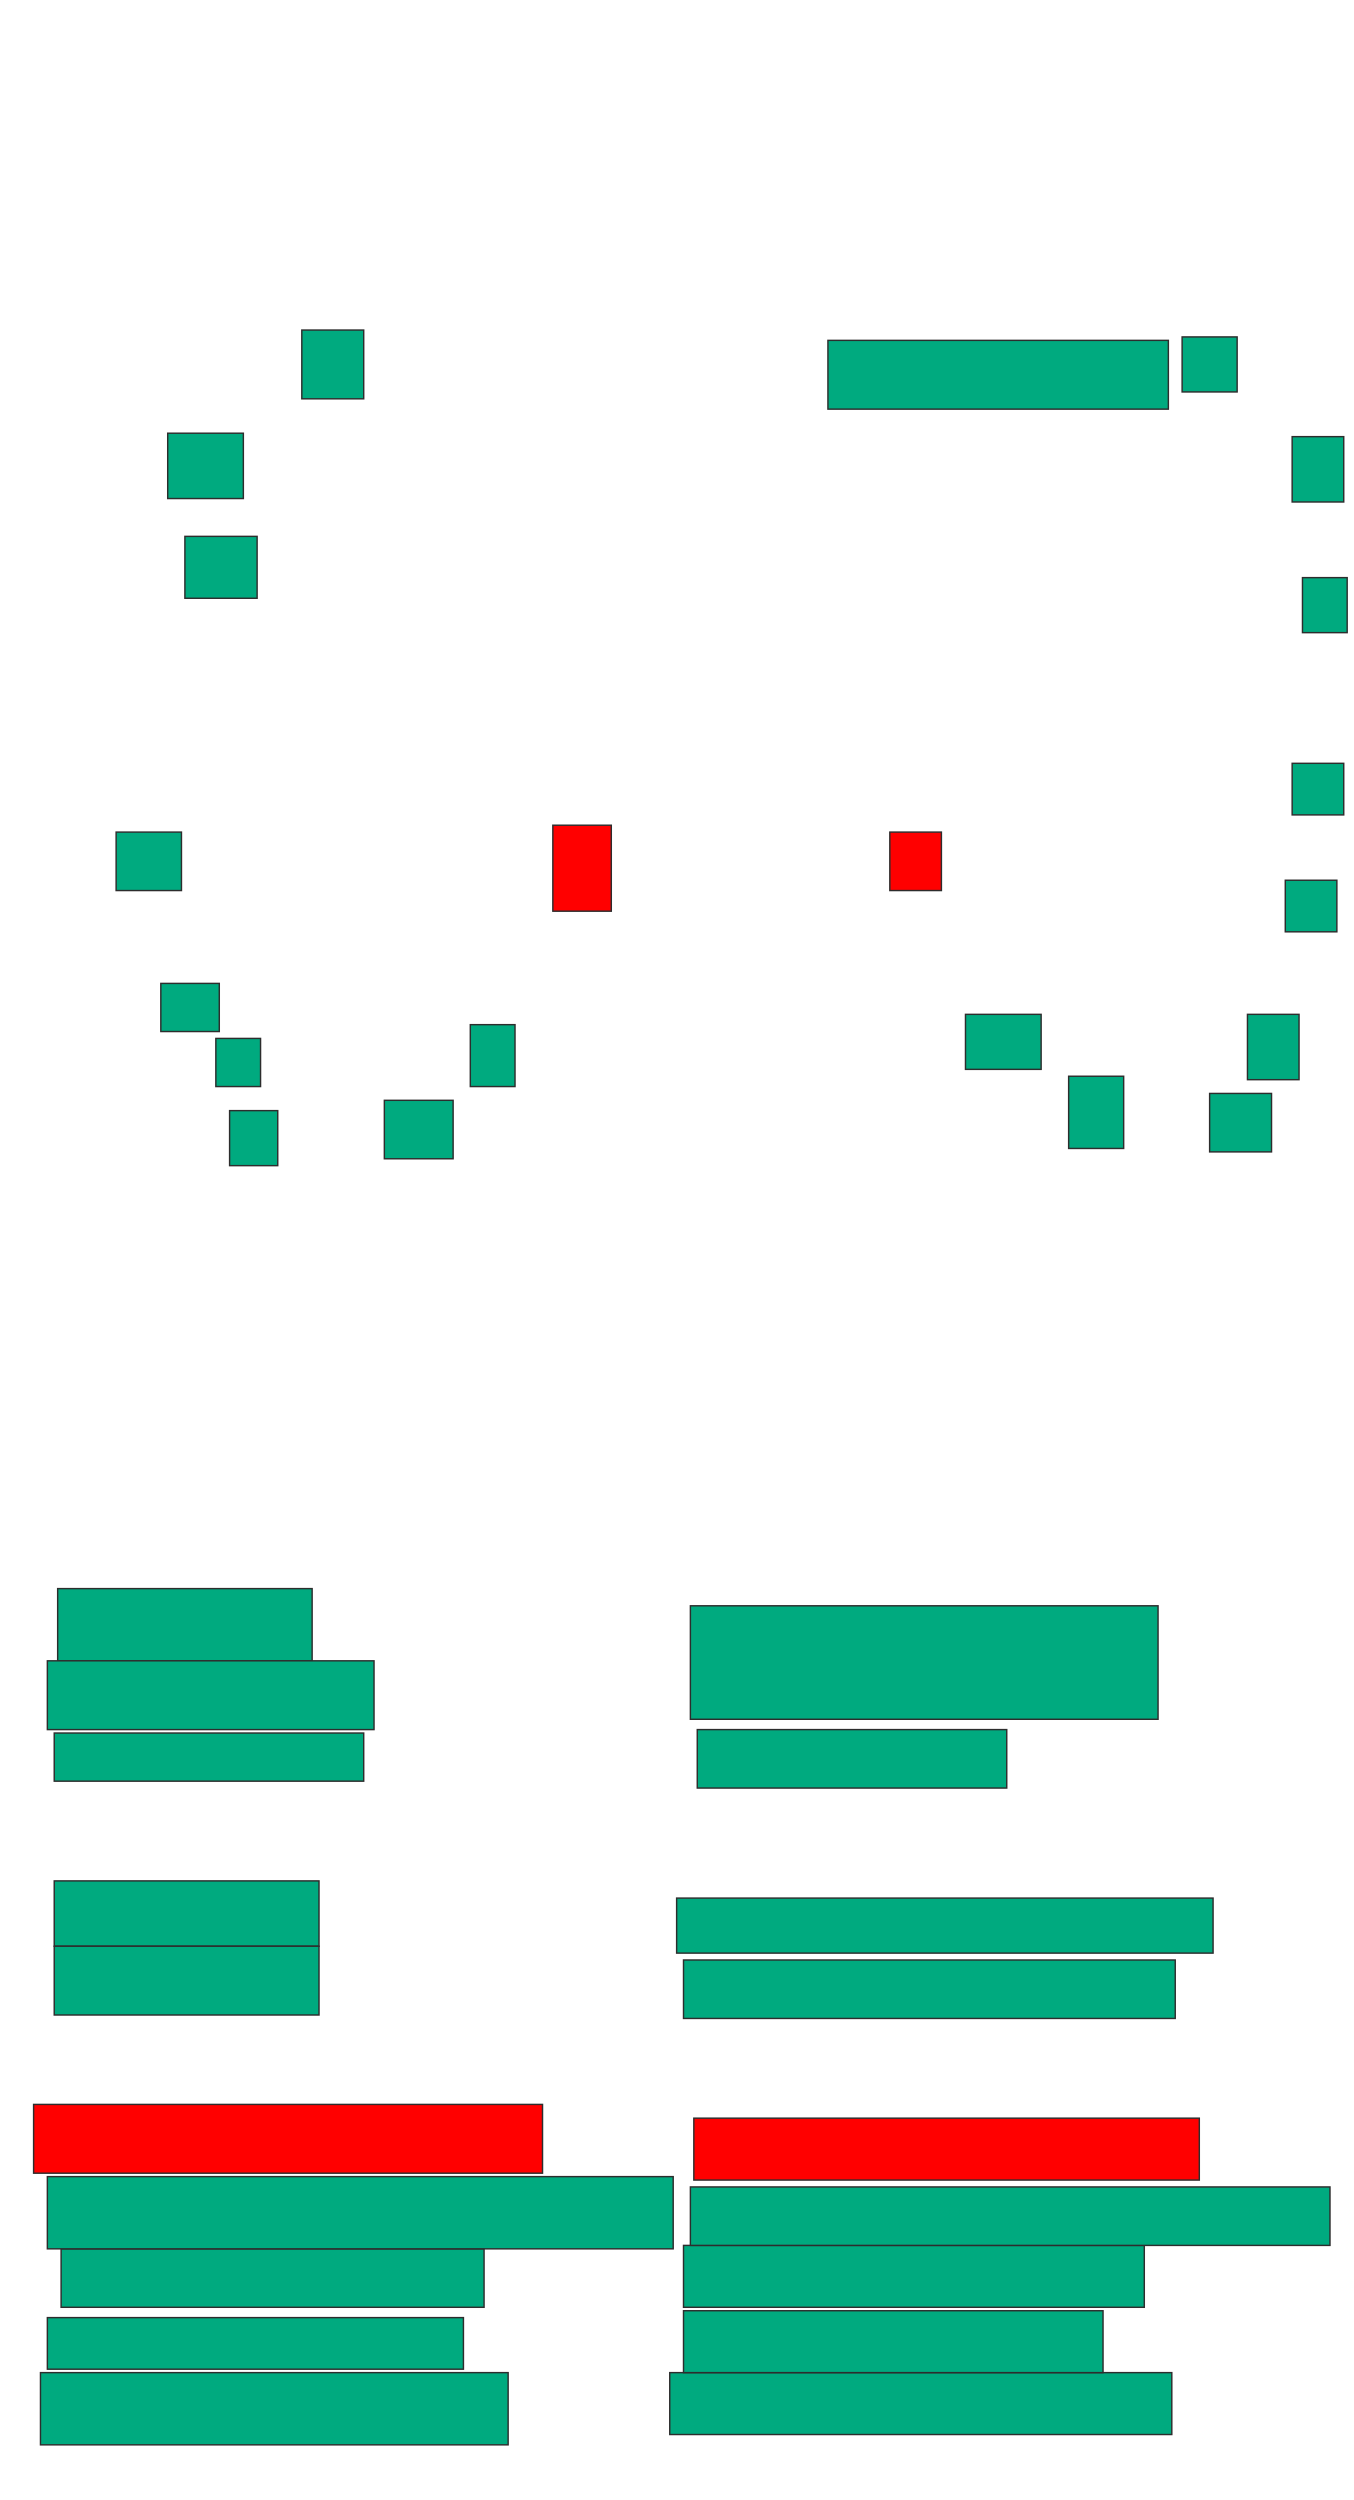
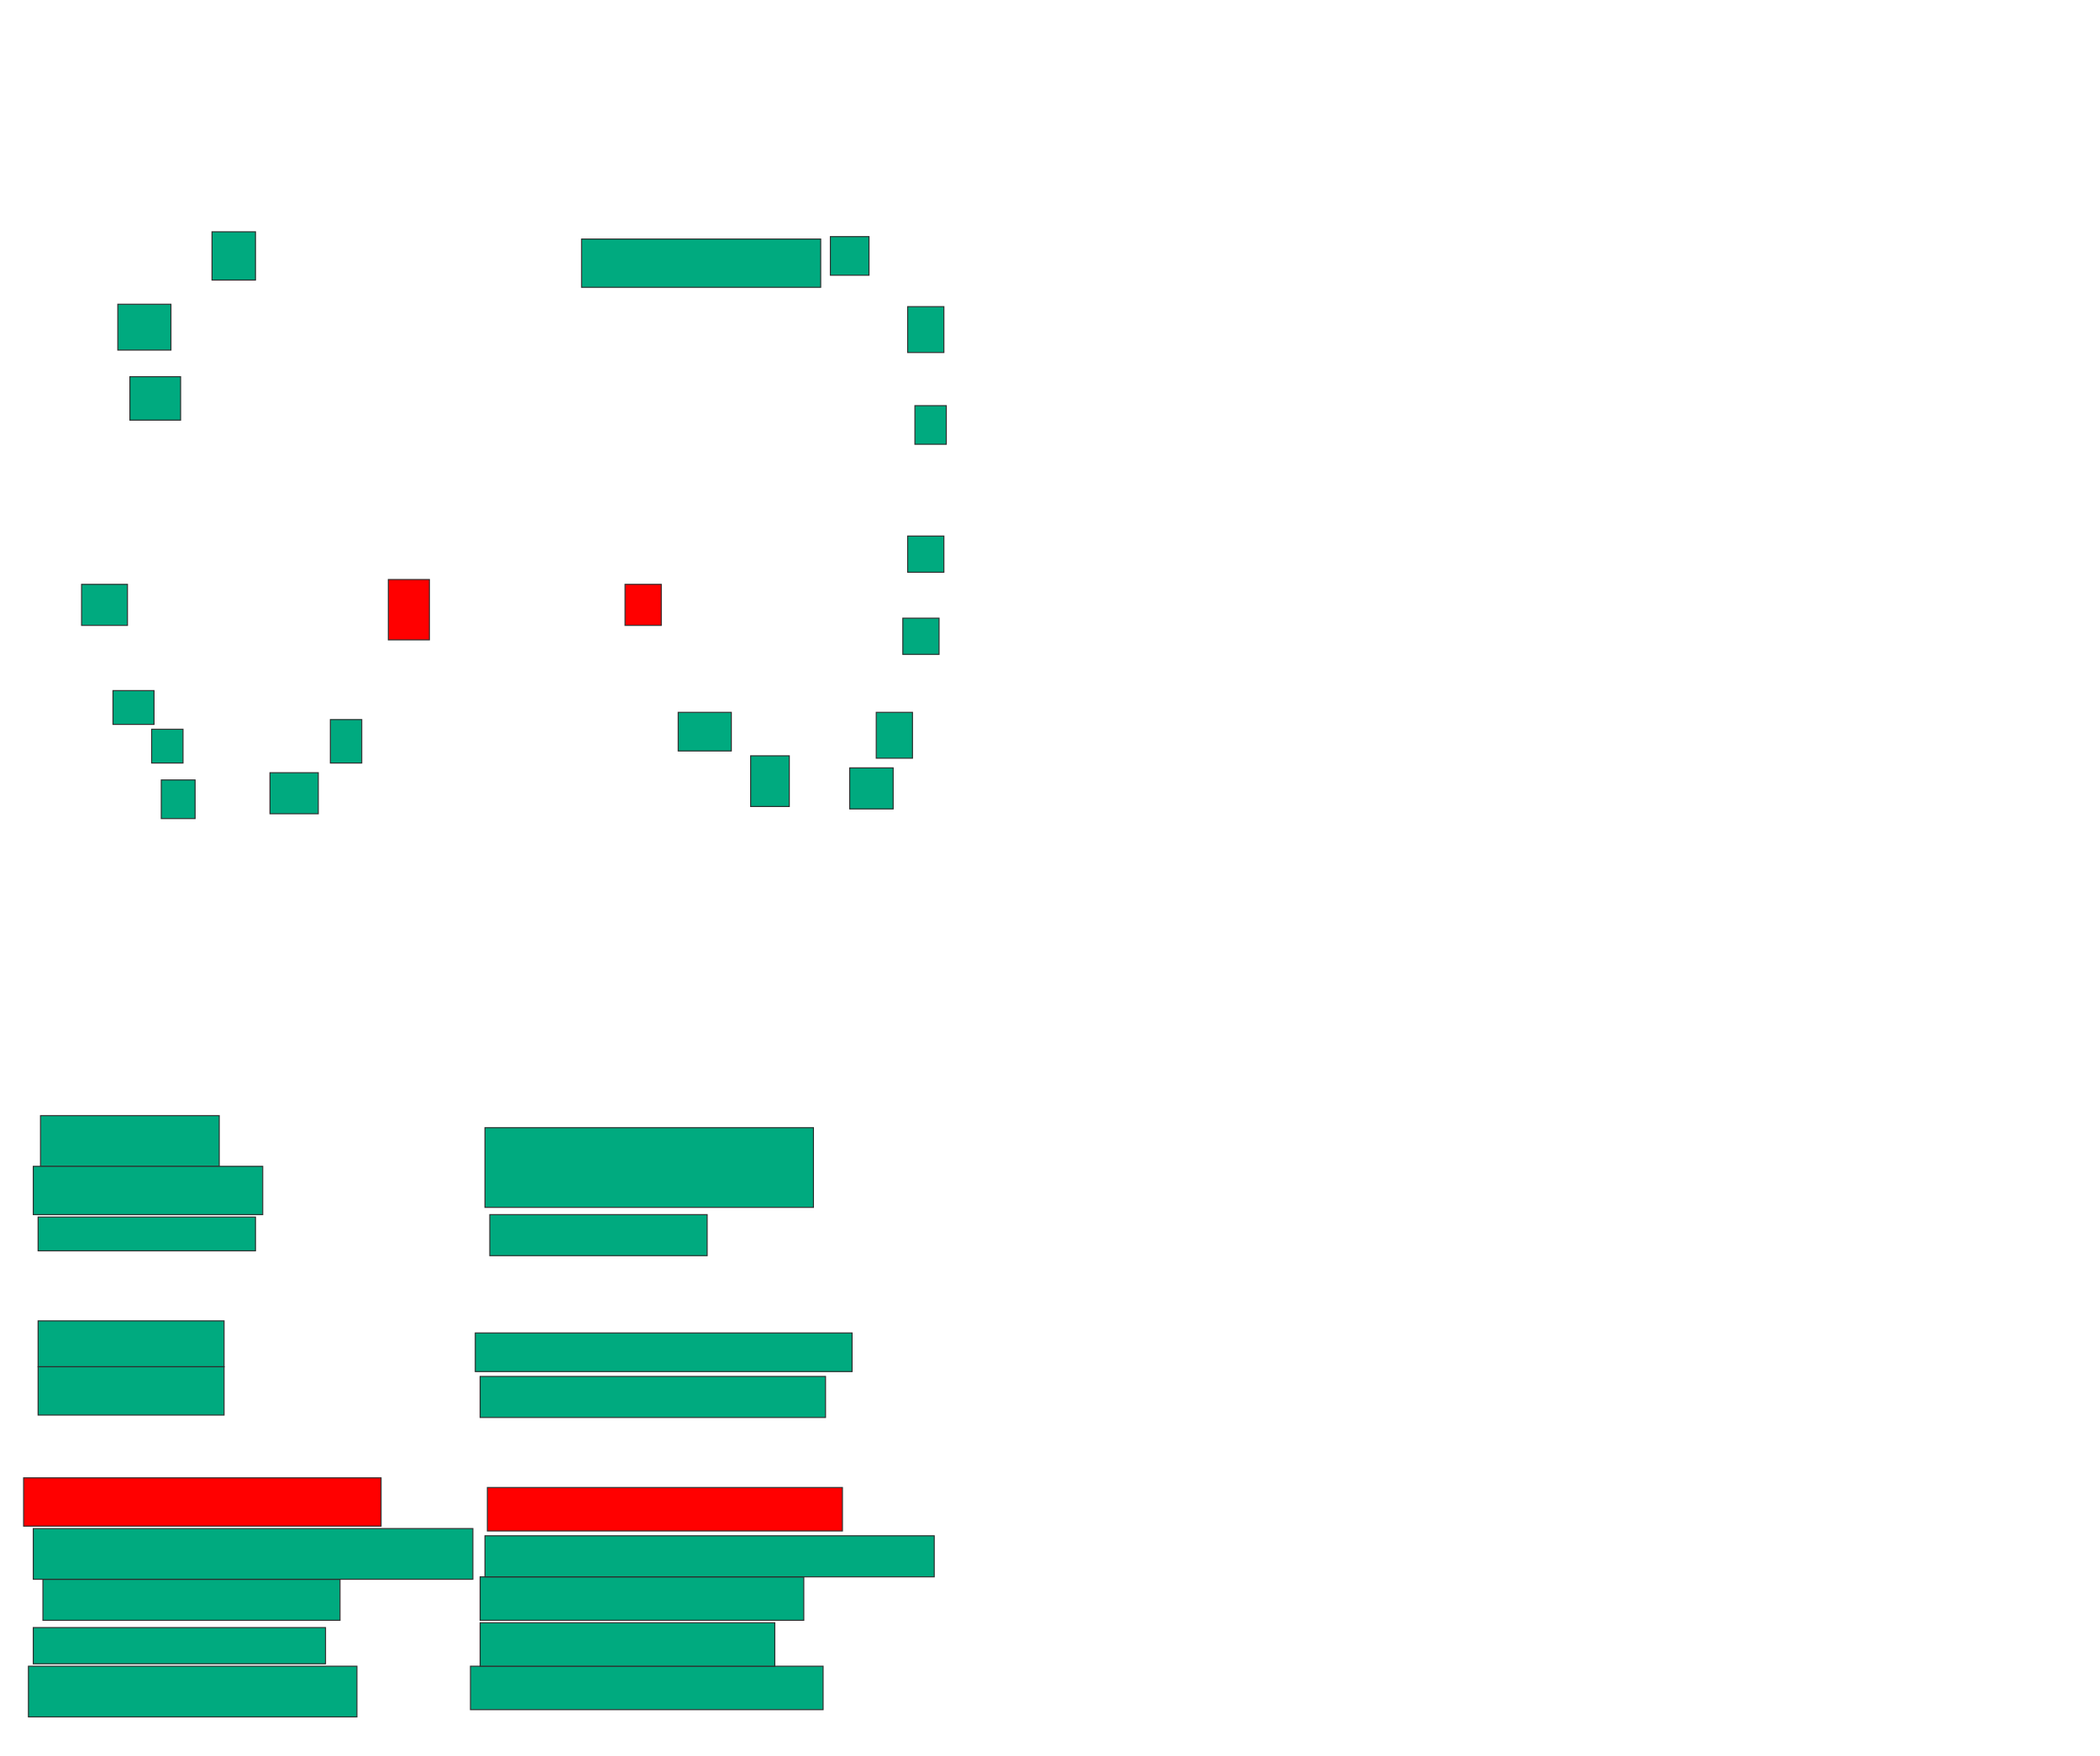
- <svg xmlns="http://www.w3.org/2000/svg" width="937" height="1731">
+ <svg xmlns="http://www.w3.org/2000/svg" width="2070" height="1731">
  <g>
  </g>
  <g>
    <g id="41b6963c679f4958b134a8311817c7b8-ao-1">
-       <rect fill="#00AA7F" stroke="#2D2D2D" x="266.119" y="761.857" width="47.619" height="40.476" />
-       <rect fill="#00AA7F" stroke="#2D2D2D" x="28.024" y="1642.809" width="323.81" height="50" />
-       <rect fill="#00AA7F" stroke="#2D2D2D" x="463.738" y="1642.809" width="347.619" height="42.857" />
-       <rect fill="#00AA7F" stroke="#2D2D2D" x="668.5" y="702.333" width="52.381" height="38.095" />
+       <rect height="40.476" width="47.619" y="761.857" x="266.119" stroke="#2D2D2D" fill="#00AA7F" />
+       <rect height="50" width="323.81" y="1642.809" x="28.024" stroke="#2D2D2D" fill="#00AA7F" />
+       <rect height="42.857" width="347.619" y="1642.809" x="463.738" stroke="#2D2D2D" fill="#00AA7F" />
+       <rect height="38.095" width="52.381" y="702.333" x="668.5" stroke="#2D2D2D" fill="#00AA7F" />
    </g>
    <g id="41b6963c679f4958b134a8311817c7b8-ao-2">
-       <rect fill="#00AA7F" stroke="#2D2D2D" x="158.976" y="769" width="33.333" height="38.095" />
-       <rect fill="#00AA7F" stroke="#2D2D2D" x="32.786" y="1604.714" width="288.095" height="35.714" />
-       <rect fill="#00AA7F" stroke="#2D2D2D" x="473.262" y="1599.952" width="290.476" height="42.857" />
-       <rect fill="#00AA7F" stroke="#2D2D2D" x="837.548" y="757.095" width="42.857" height="40.476" />
+       <rect height="38.095" width="33.333" y="769" x="158.976" stroke="#2D2D2D" fill="#00AA7F" />
+       <rect height="35.714" width="288.095" y="1604.714" x="32.786" stroke="#2D2D2D" fill="#00AA7F" />
+       <rect height="42.857" width="290.476" y="1599.952" x="473.262" stroke="#2D2D2D" fill="#00AA7F" />
+       <rect height="40.476" width="42.857" y="757.095" x="837.548" stroke="#2D2D2D" fill="#00AA7F" />
    </g>
    <g id="41b6963c679f4958b134a8311817c7b8-ao-3">
-       <rect fill="#00AA7F" stroke="#2D2D2D" x="149.452" y="719" width="30.952" height="33.333" />
-       <rect fill="#00AA7F" stroke="#2D2D2D" x="42.309" y="1557.095" width="292.857" height="40.476" />
-       <rect fill="#00AA7F" stroke="#2D2D2D" x="473.262" y="1554.714" width="319.048" height="42.857" />
-       <rect fill="#00AA7F" stroke="#2D2D2D" x="863.738" y="702.333" width="35.714" height="45.238" />
+       <rect height="33.333" width="30.952" y="719" x="149.452" stroke="#2D2D2D" fill="#00AA7F" />
+       <rect height="40.476" width="292.857" y="1557.095" x="42.309" stroke="#2D2D2D" fill="#00AA7F" />
+       <rect height="42.857" width="319.048" y="1554.714" x="473.262" stroke="#2D2D2D" fill="#00AA7F" />
+       <rect height="45.238" width="35.714" y="702.333" x="863.738" stroke="#2D2D2D" fill="#00AA7F" />
    </g>
    <g id="41b6963c679f4958b134a8311817c7b8-ao-4">
-       <rect fill="#00AA7F" stroke="#2D2D2D" x="325.643" y="709.476" width="30.952" height="42.857" />
-       <rect fill="#00AA7F" stroke="#2D2D2D" x="32.786" y="1507.095" width="433.333" height="50" />
-       <rect fill="#00AA7F" stroke="#2D2D2D" x="478.024" y="1514.238" width="442.857" height="40.476" />
-       <rect fill="#00AA7F" stroke="#2D2D2D" x="739.929" y="745.19" width="38.095" height="50" />
+       <rect height="42.857" width="30.952" y="709.476" x="325.643" stroke="#2D2D2D" fill="#00AA7F" />
+       <rect height="50" width="433.333" y="1507.095" x="32.786" stroke="#2D2D2D" fill="#00AA7F" />
+       <rect height="40.476" width="442.857" y="1514.238" x="478.024" stroke="#2D2D2D" fill="#00AA7F" />
+       <rect height="50" width="38.095" y="745.19" x="739.929" stroke="#2D2D2D" fill="#00AA7F" />
    </g>
    <g id="41b6963c679f4958b134a8311817c7b8-ao-5" class="qshape">
-       <rect fill="#FF0000" stroke="#2D2D2D" x="382.786" y="571.381" width="40.476" height="59.524" class="qshape" />
-       <rect fill="#FF0000" stroke="#2D2D2D" x="23.262" y="1457.095" width="352.381" height="47.619" class="qshape" />
-       <rect fill="#FF0000" stroke="#2D2D2D" x="480.405" y="1466.619" width="350" height="42.857" class="qshape" />
-       <rect fill="#FF0000" stroke="#2D2D2D" x="616.119" y="576.143" width="35.714" height="40.476" class="qshape" />
+       <rect height="59.524" width="40.476" y="571.381" x="382.786" stroke="#2D2D2D" fill="#FF0000" class="qshape" />
+       <rect height="47.619" width="352.381" y="1457.095" x="23.262" stroke="#2D2D2D" fill="#FF0000" class="qshape" />
+       <rect height="42.857" width="350" y="1466.619" x="480.405" stroke="#2D2D2D" fill="#FF0000" class="qshape" />
+       <rect height="40.476" width="35.714" y="576.143" x="616.119" stroke="#2D2D2D" fill="#FF0000" class="qshape" />
    </g>
    <g id="41b6963c679f4958b134a8311817c7b8-ao-6">
-       <rect fill="#00AA7F" stroke="#2D2D2D" x="80.405" y="576.143" width="45.238" height="40.476" />
-       <rect fill="#00AA7F" stroke="#2D2D2D" x="37.548" y="1302.333" width="183.333" height="45.238" />
+       <rect height="40.476" width="45.238" y="576.143" x="80.405" stroke="#2D2D2D" fill="#00AA7F" />
+       <rect height="45.238" width="183.333" y="1302.333" x="37.548" stroke="#2D2D2D" fill="#00AA7F" />
    </g>
    <g id="41b6963c679f4958b134a8311817c7b8-ao-7">
-       <rect fill="#00AA7F" stroke="#2D2D2D" x="111.357" y="680.905" width="40.476" height="33.333" />
-       <rect fill="#00AA7F" stroke="#2D2D2D" x="37.548" y="1347.571" width="183.333" height="47.619" />
+       <rect height="33.333" width="40.476" y="680.905" x="111.357" stroke="#2D2D2D" fill="#00AA7F" />
+       <rect height="47.619" width="183.333" y="1347.571" x="37.548" stroke="#2D2D2D" fill="#00AA7F" />
    </g>
    <g id="41b6963c679f4958b134a8311817c7b8-ao-8">
-       <rect fill="#00AA7F" stroke="#2D2D2D" x="468.5" y="1314.238" width="371.429" height="38.095" />
-       <rect fill="#00AA7F" stroke="#2D2D2D" x="894.69" y="528.524" width="35.714" height="35.714" />
+       <rect height="38.095" width="371.429" y="1314.238" x="468.5" stroke="#2D2D2D" fill="#00AA7F" />
+       <rect height="35.714" width="35.714" y="528.524" x="894.69" stroke="#2D2D2D" fill="#00AA7F" />
    </g>
    <g id="41b6963c679f4958b134a8311817c7b8-ao-9">
-       <rect fill="#00AA7F" stroke="#2D2D2D" x="473.262" y="1357.095" width="340.476" height="40.476" />
-       <rect fill="#00AA7F" stroke="#2D2D2D" x="889.929" y="609.476" width="35.714" height="35.714" />
+       <rect height="40.476" width="340.476" y="1357.095" x="473.262" stroke="#2D2D2D" fill="#00AA7F" />
+       <rect height="35.714" width="35.714" y="609.476" x="889.929" stroke="#2D2D2D" fill="#00AA7F" />
    </g>
    <g id="41b6963c679f4958b134a8311817c7b8-ao-11">
-       <rect fill="#00AA7F" stroke="#2D2D2D" x="901.833" y="399.952" width="30.952" height="38.095" />
-       <rect fill="#00AA7F" stroke="#2D2D2D" x="482.786" y="1197.571" width="214.286" height="40.476" />
+       <rect height="38.095" width="30.952" y="399.952" x="901.833" stroke="#2D2D2D" fill="#00AA7F" />
+       <rect height="40.476" width="214.286" y="1197.571" x="482.786" stroke="#2D2D2D" fill="#00AA7F" />
    </g>
    <g id="41b6963c679f4958b134a8311817c7b8-ao-12">
-       <rect fill="#00AA7F" stroke="#2D2D2D" x="208.976" y="228.524" width="42.857" height="47.619" />
-       <rect fill="#00AA7F" stroke="#2D2D2D" x="39.929" y="1099.952" width="176.19" height="50" />
+       <rect height="47.619" width="42.857" y="228.524" x="208.976" stroke="#2D2D2D" fill="#00AA7F" />
+       <rect height="50" width="176.19" y="1099.952" x="39.929" stroke="#2D2D2D" fill="#00AA7F" />
    </g>
    <g id="41b6963c679f4958b134a8311817c7b8-ao-13">
-       <rect fill="#00AA7F" stroke="#2D2D2D" x="116.119" y="299.952" width="52.381" height="45.238" />
-       <rect fill="#00AA7F" stroke="#2D2D2D" x="32.786" y="1149.952" width="226.19" height="47.619" />
+       <rect height="45.238" width="52.381" y="299.952" x="116.119" stroke="#2D2D2D" fill="#00AA7F" />
+       <rect height="47.619" width="226.19" y="1149.952" x="32.786" stroke="#2D2D2D" fill="#00AA7F" />
    </g>
    <g id="41b6963c679f4958b134a8311817c7b8-ao-14">
-       <rect fill="#00AA7F" stroke="#2D2D2D" x="128.024" y="371.381" width="50" height="42.857" />
-       <rect fill="#00AA7F" stroke="#2D2D2D" x="37.548" y="1199.952" width="214.286" height="33.333" />
+       <rect height="42.857" width="50" y="371.381" x="128.024" stroke="#2D2D2D" fill="#00AA7F" />
+       <rect height="33.333" width="214.286" y="1199.952" x="37.548" stroke="#2D2D2D" fill="#00AA7F" />
    </g>
    <g id="41b6963c679f4958b134a8311817c7b8-ao-10">
      <g>
-         <rect fill="#00AA7F" stroke="#2D2D2D" x="818.5" y="233.286" width="38.095" height="38.095" />
-         <rect fill="#00AA7F" stroke="#2D2D2D" x="894.69" y="302.333" width="35.714" height="45.238" />
-         <rect fill="#00AA7F" stroke="#2D2D2D" x="478.024" y="1111.857" width="323.81" height="78.571" />
+         <rect height="38.095" width="38.095" y="233.286" x="818.5" stroke="#2D2D2D" fill="#00AA7F" />
+         <rect height="45.238" width="35.714" y="302.333" x="894.69" stroke="#2D2D2D" fill="#00AA7F" />
+         <rect height="78.571" width="323.81" y="1111.857" x="478.024" stroke="#2D2D2D" fill="#00AA7F" />
      </g>
-       <rect height="47.619" width="235.714" y="235.667" x="573.262" stroke="#2D2D2D" fill="#00AA7F" />
+       <rect fill="#00AA7F" stroke="#2D2D2D" x="573.262" y="235.667" width="235.714" height="47.619" />
    </g>
  </g>
</svg>
